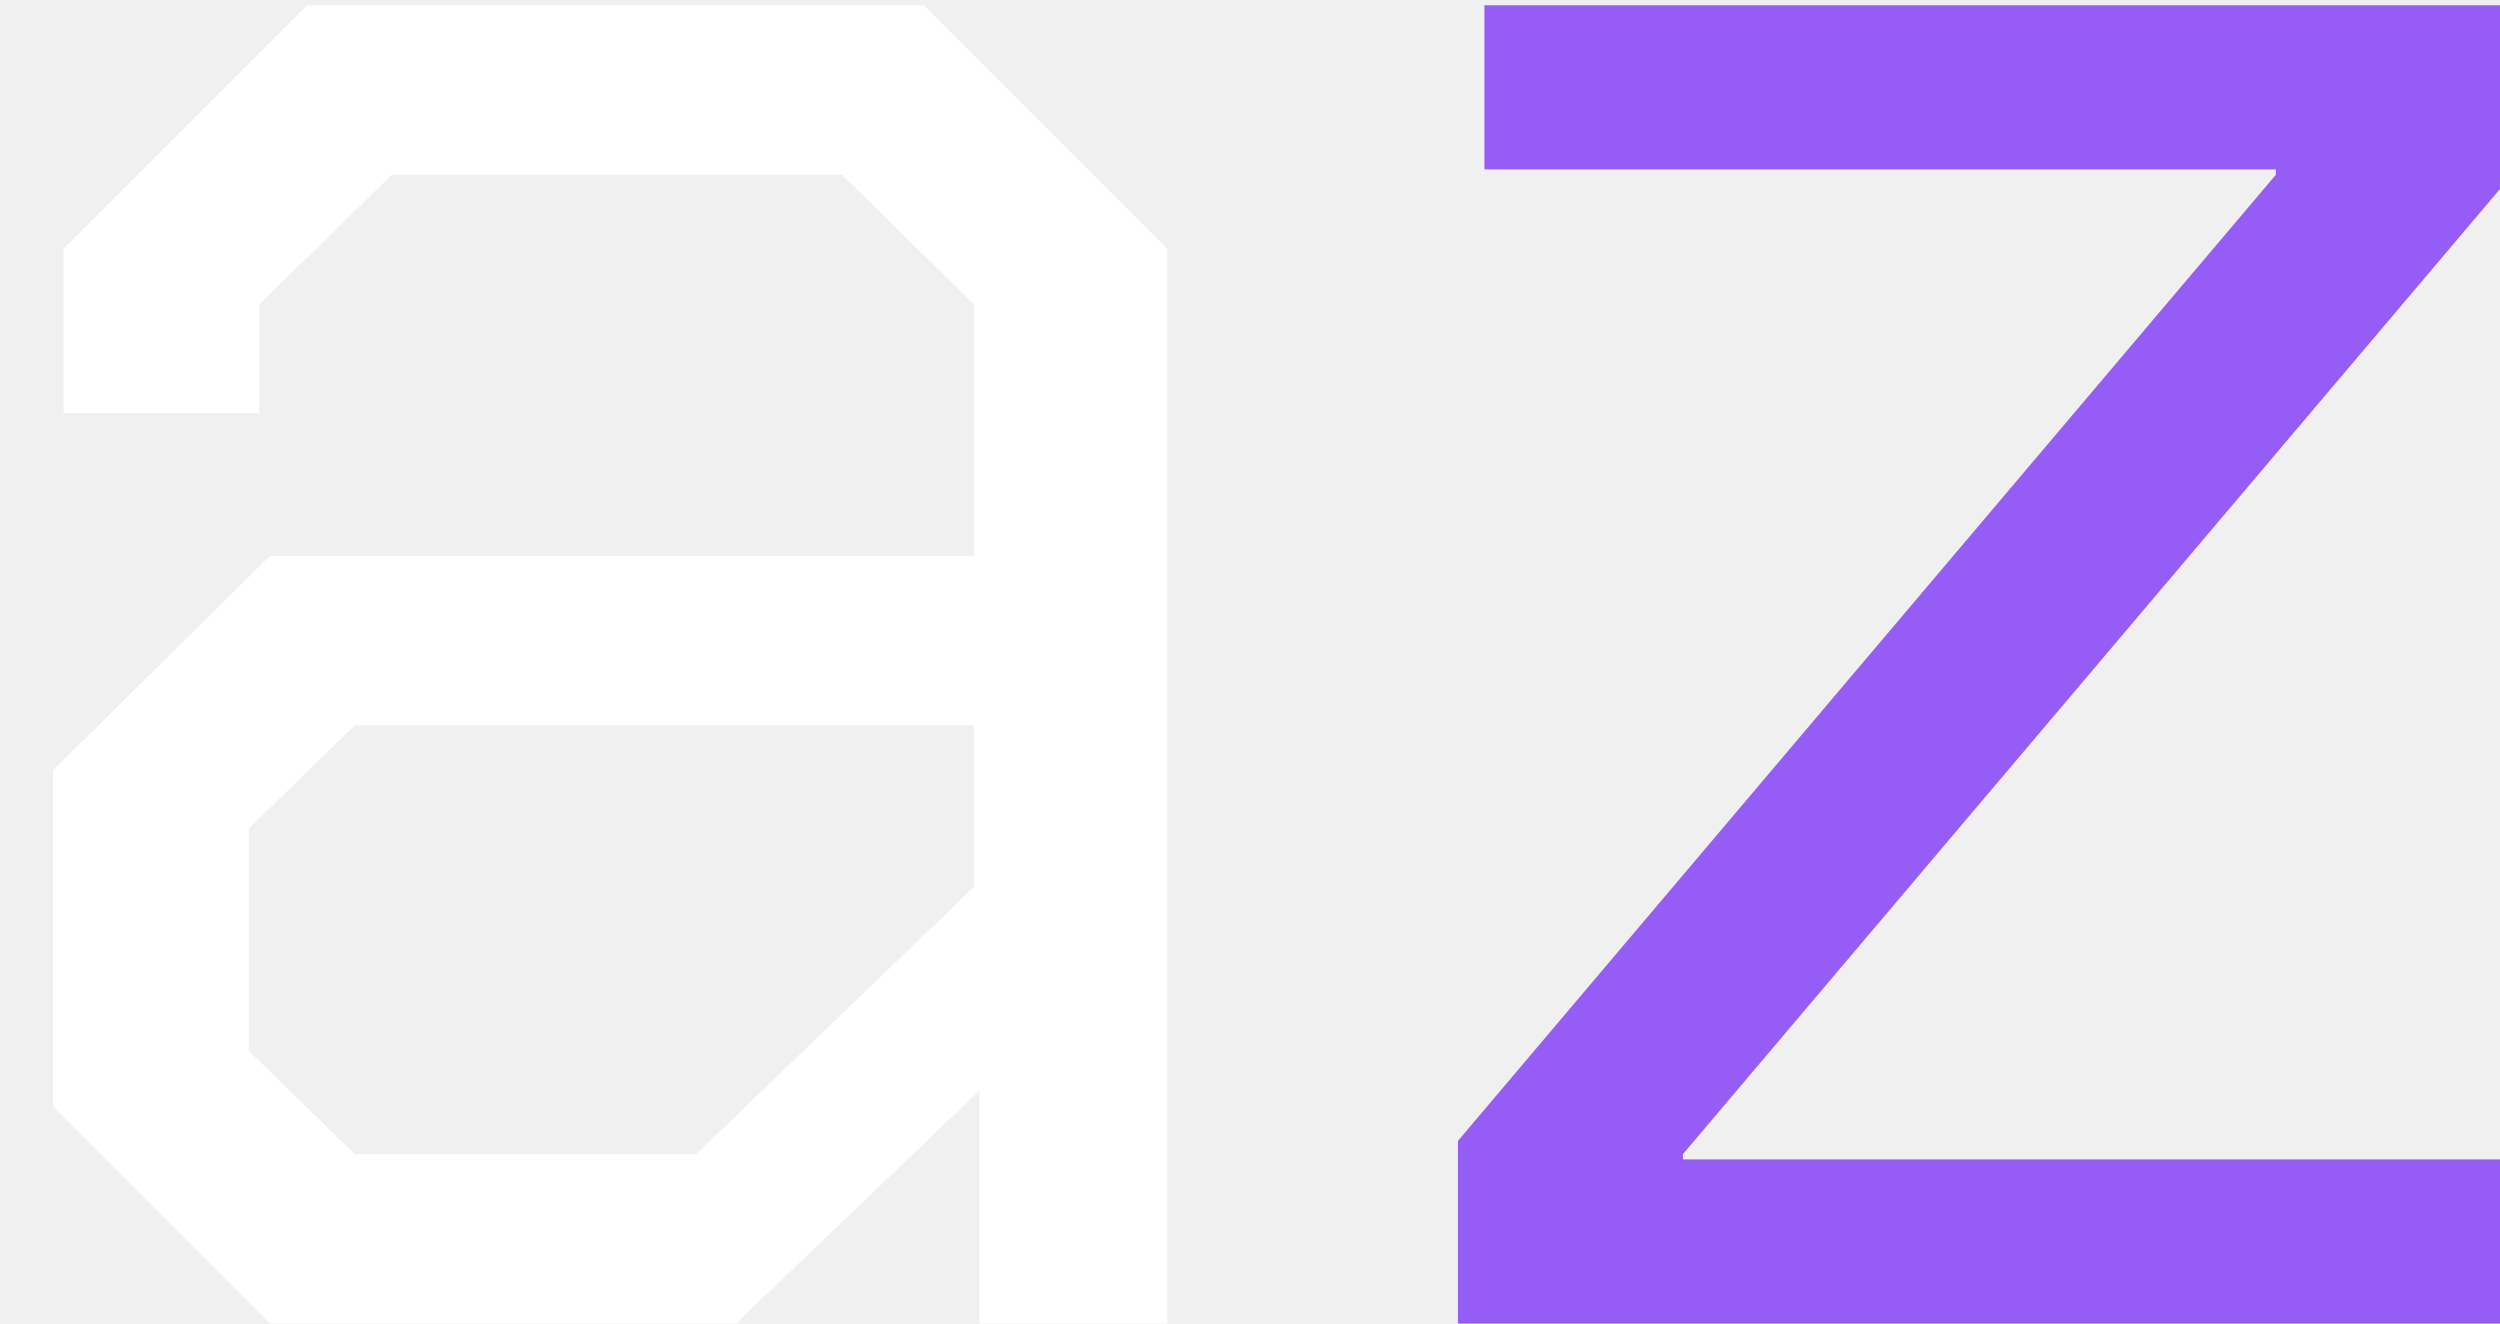
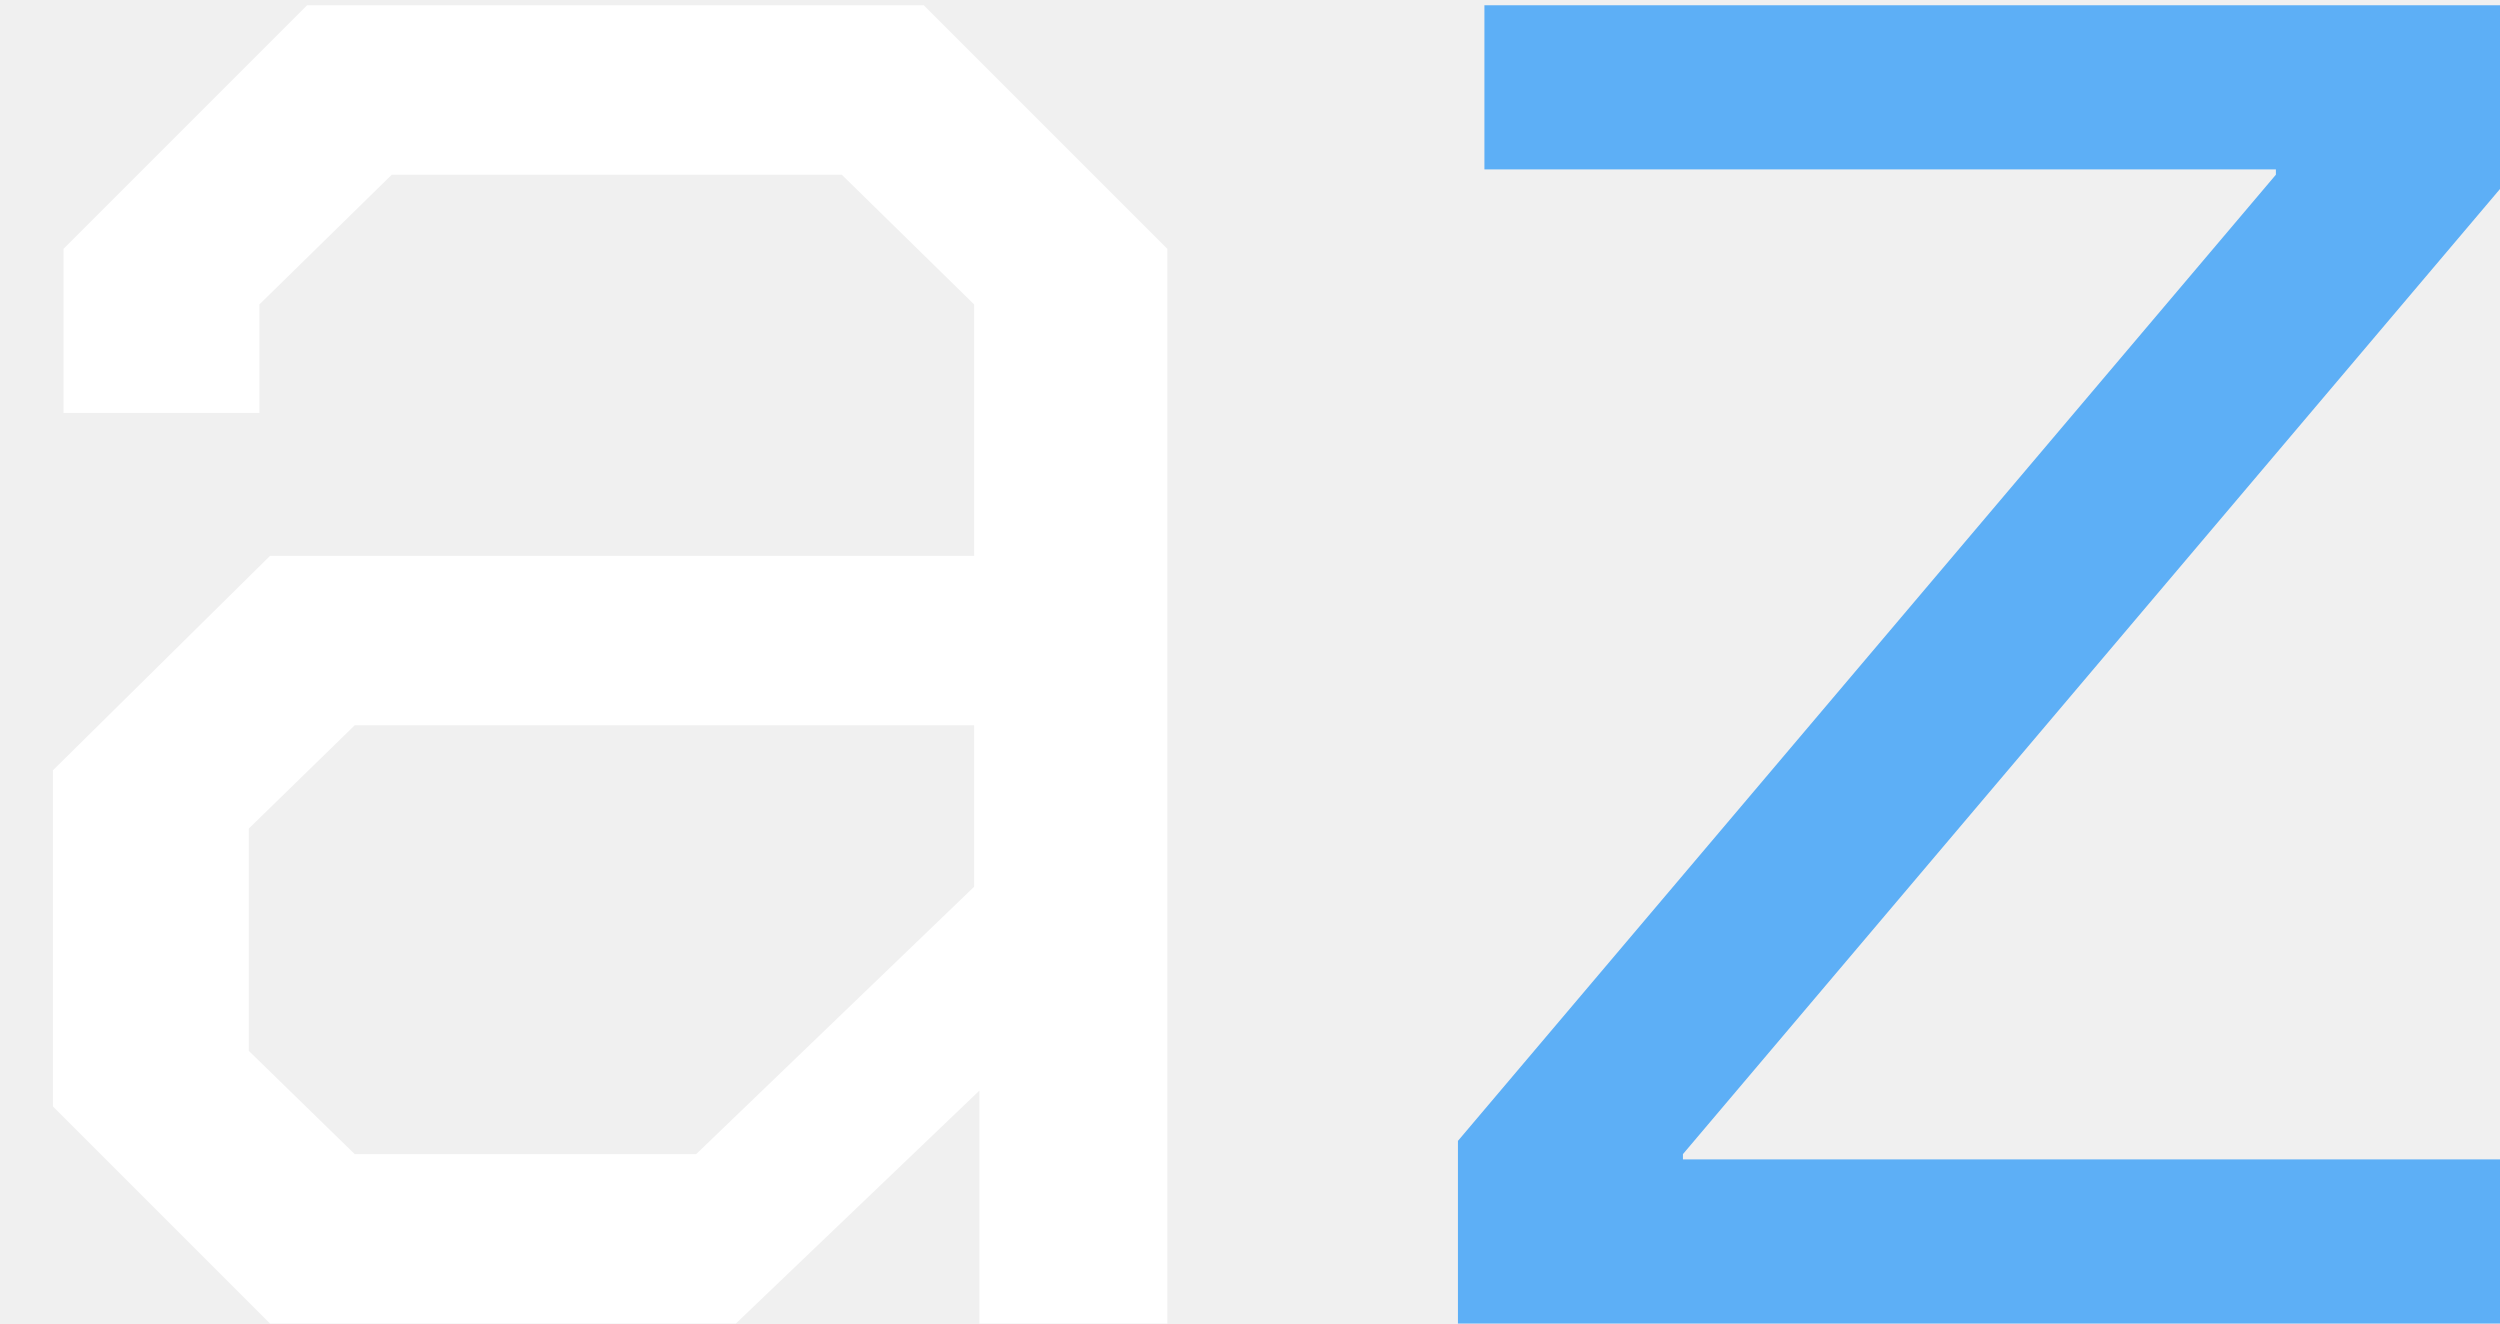
<svg xmlns="http://www.w3.org/2000/svg" width="17" height="9" viewBox="0 0 17 9" fill="none">
  <path d="M0.36 7.524V5.238L1.836 3.78H6.624V2.07L5.724 1.188H2.664L1.764 2.07V2.808H0.432V1.692L2.088 0.036H6.282L7.938 1.692V9H6.66V7.416L5.004 9H1.836L0.36 7.524ZM4.734 7.848L6.624 6.03V4.932H2.412L1.692 5.634V7.146L2.412 7.848H4.734Z" fill="white" />
-   <path d="M9.914 7.758L15.476 1.188V1.152H10.094V0.036H17.006V1.278L11.444 7.848V7.884H17.006V9H9.914V7.758Z" fill="#955DF6" />
+   <path d="M9.914 7.758L15.476 1.188V1.152H10.094V0.036H17.006V1.278L11.444 7.848V7.884H17.006V9H9.914V7.758Z" fill="#5DAFF6" />
</svg>
